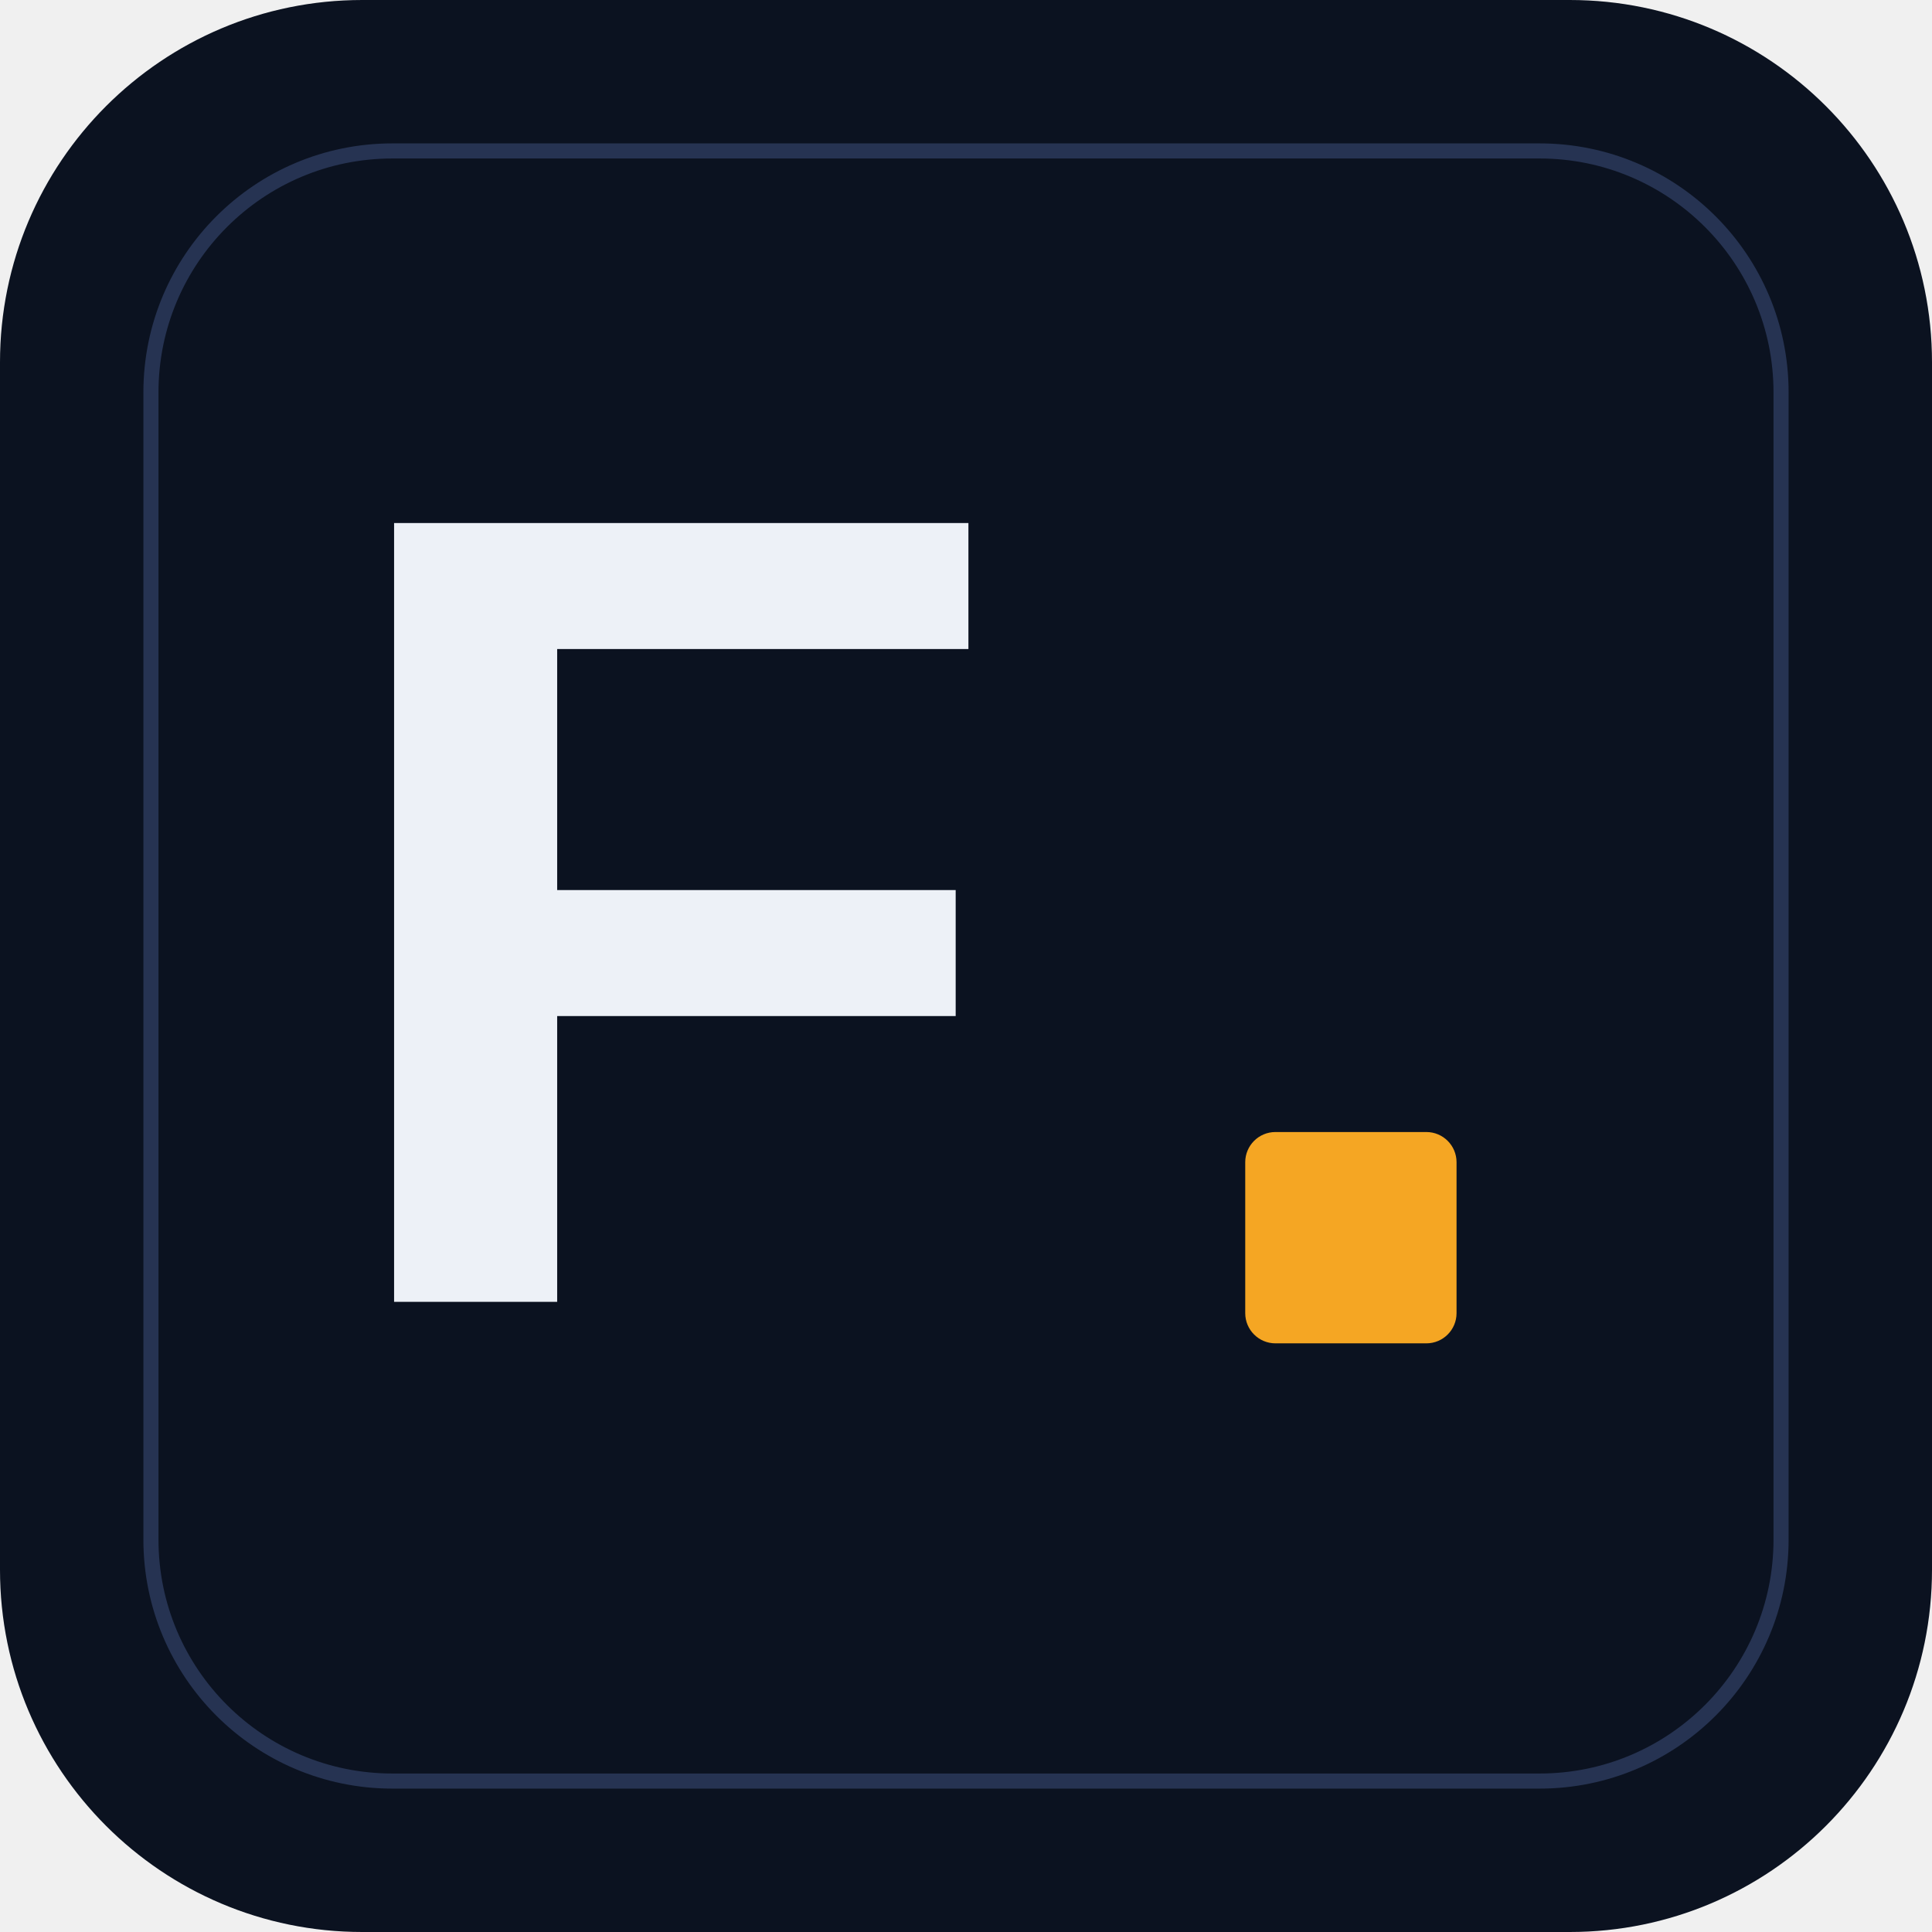
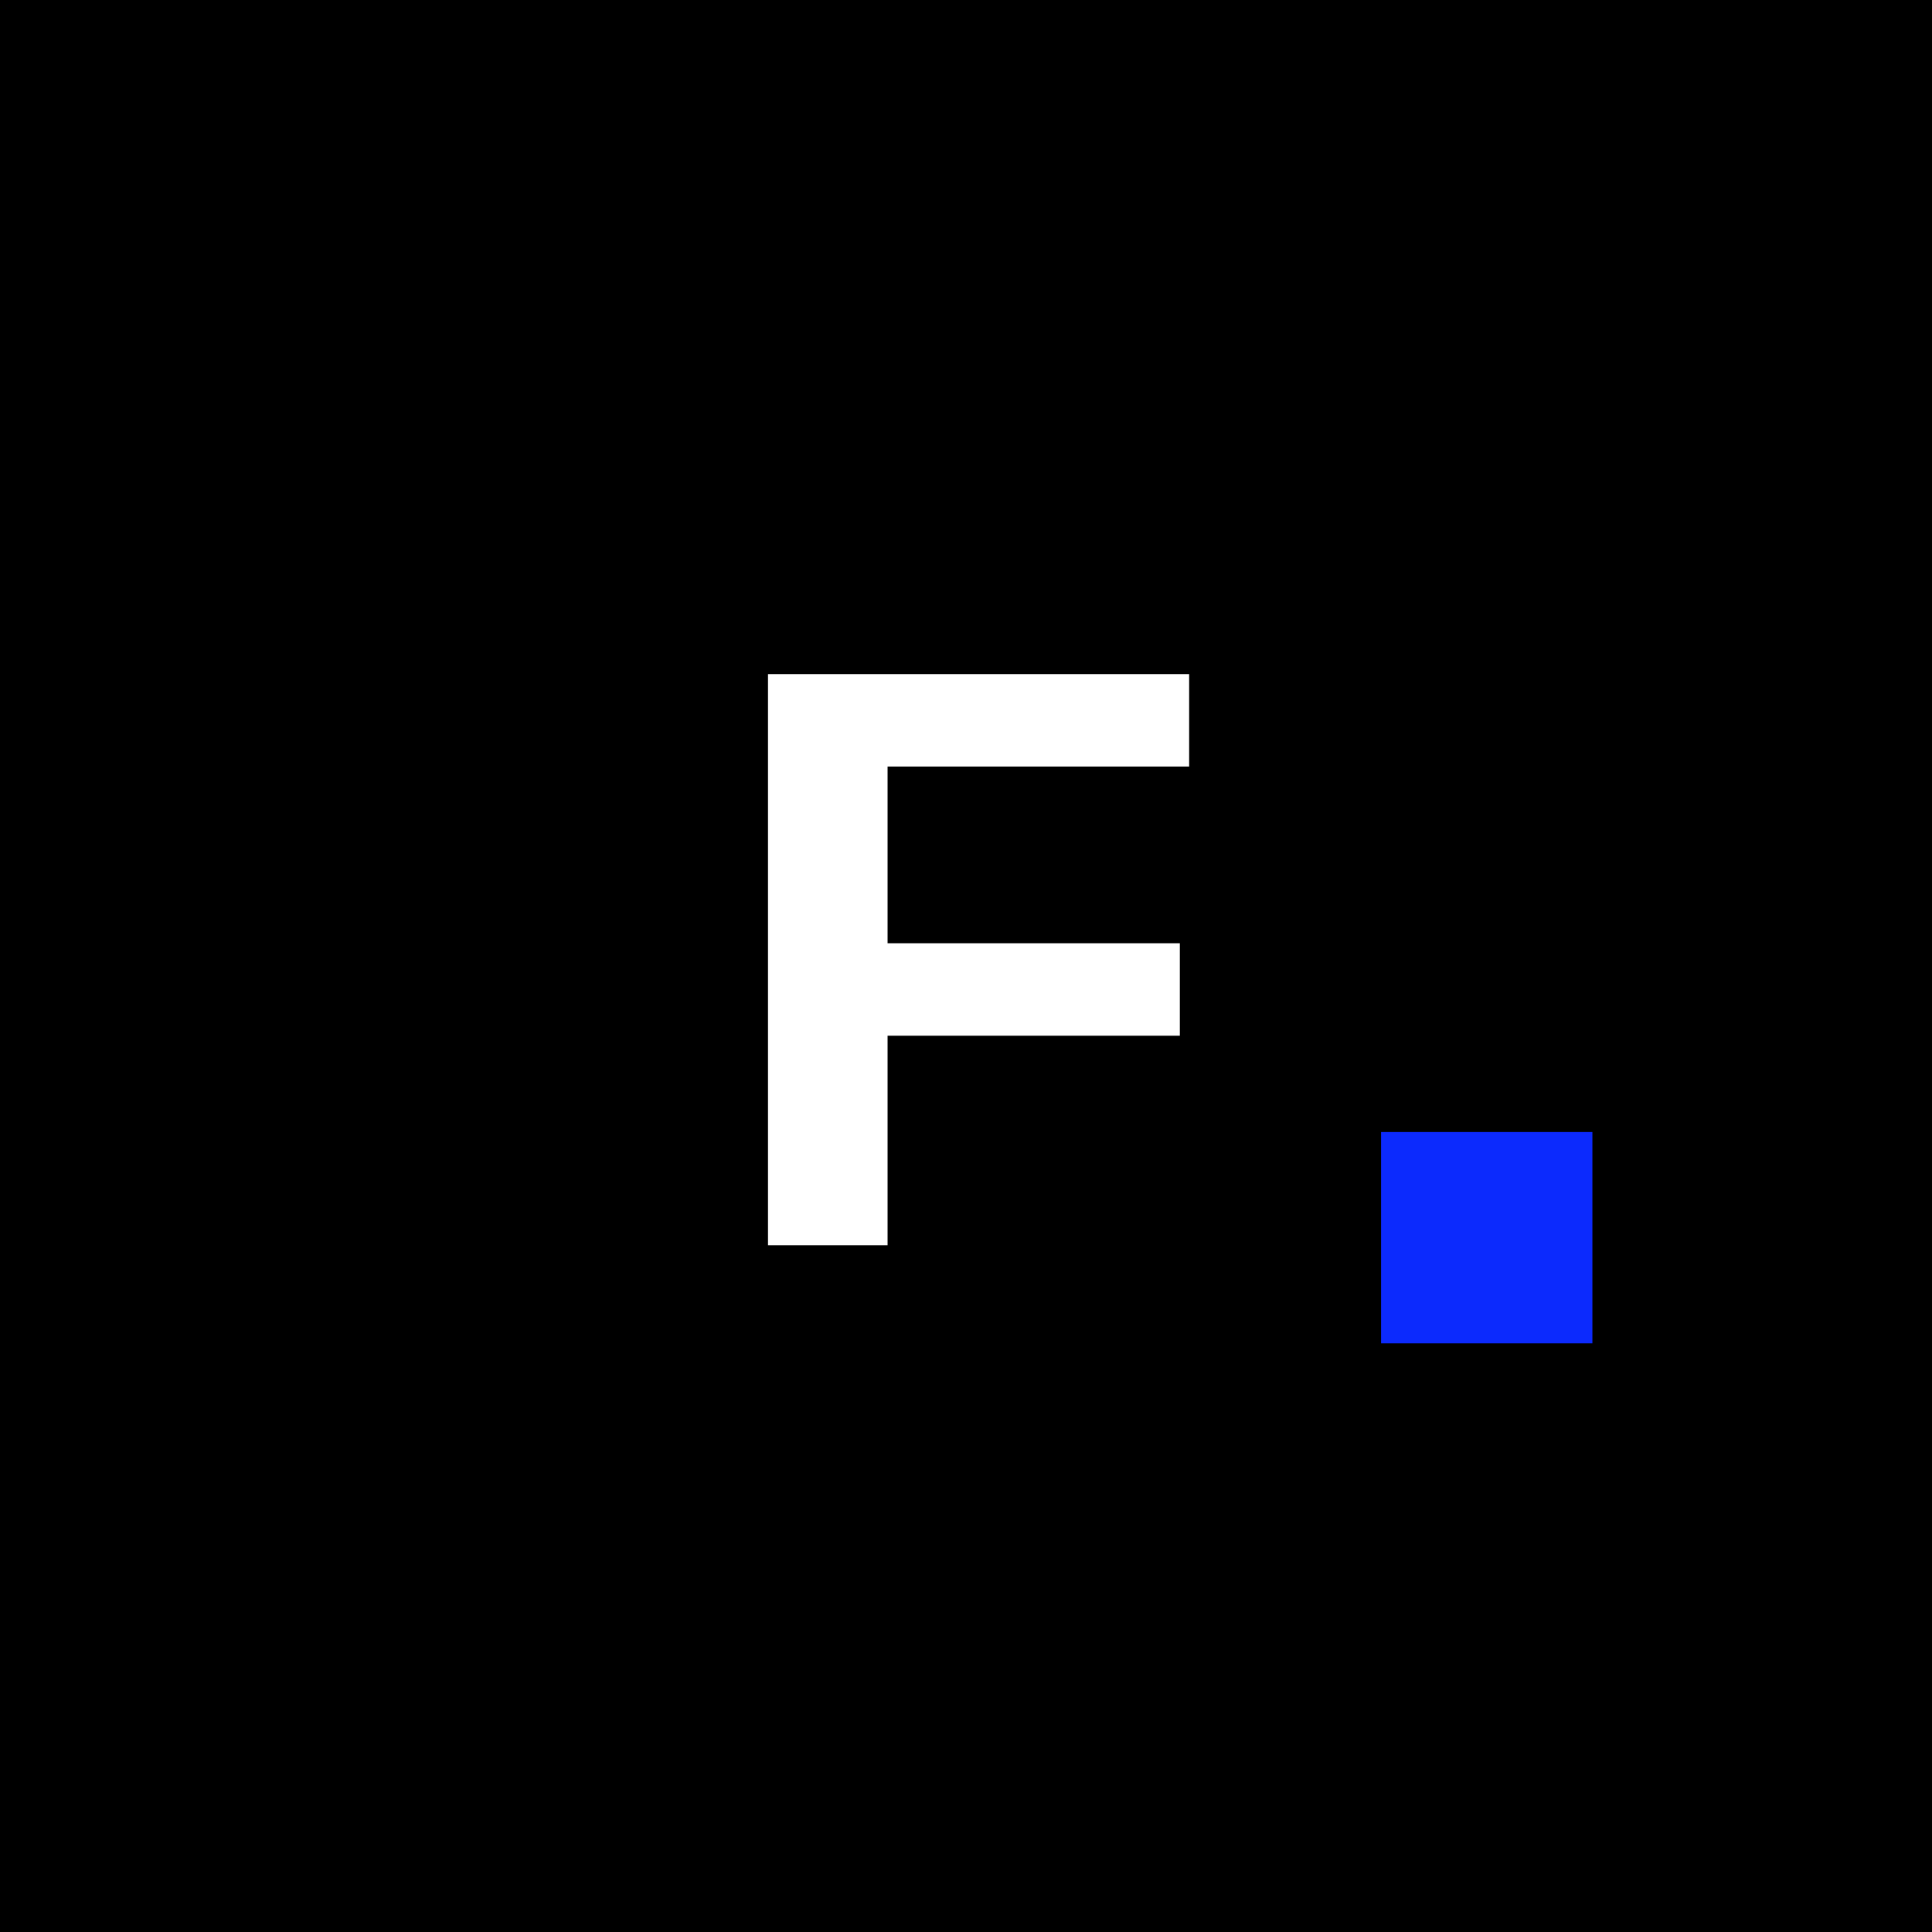
<svg xmlns="http://www.w3.org/2000/svg" viewBox="0 0 512 512">
-   <rect width="512" height="512" rx="96" fill="#0b1220" />
-   <rect x="40" y="40" width="432" height="432" rx="64" fill="none" stroke="#263352" stroke-width="4" />
-   <text x="176" y="345" font-family="Arial, Helvetica, sans-serif" font-weight="800" font-size="300" fill="#edf1f7" text-anchor="middle">F</text>
-   <rect x="330" y="300" width="56" height="56" rx="8" fill="#f5a623" />
+   <rect width="512" height="512" fill="#000000" />
+   <text x="256" y="330" font-family="Arial, Helvetica, sans-serif" font-weight="700" font-size="220" fill="#ffffff" text-anchor="middle">F</text>
+   <rect x="366" y="300" width="56" height="56" fill="#0c2afd" />
</svg>
